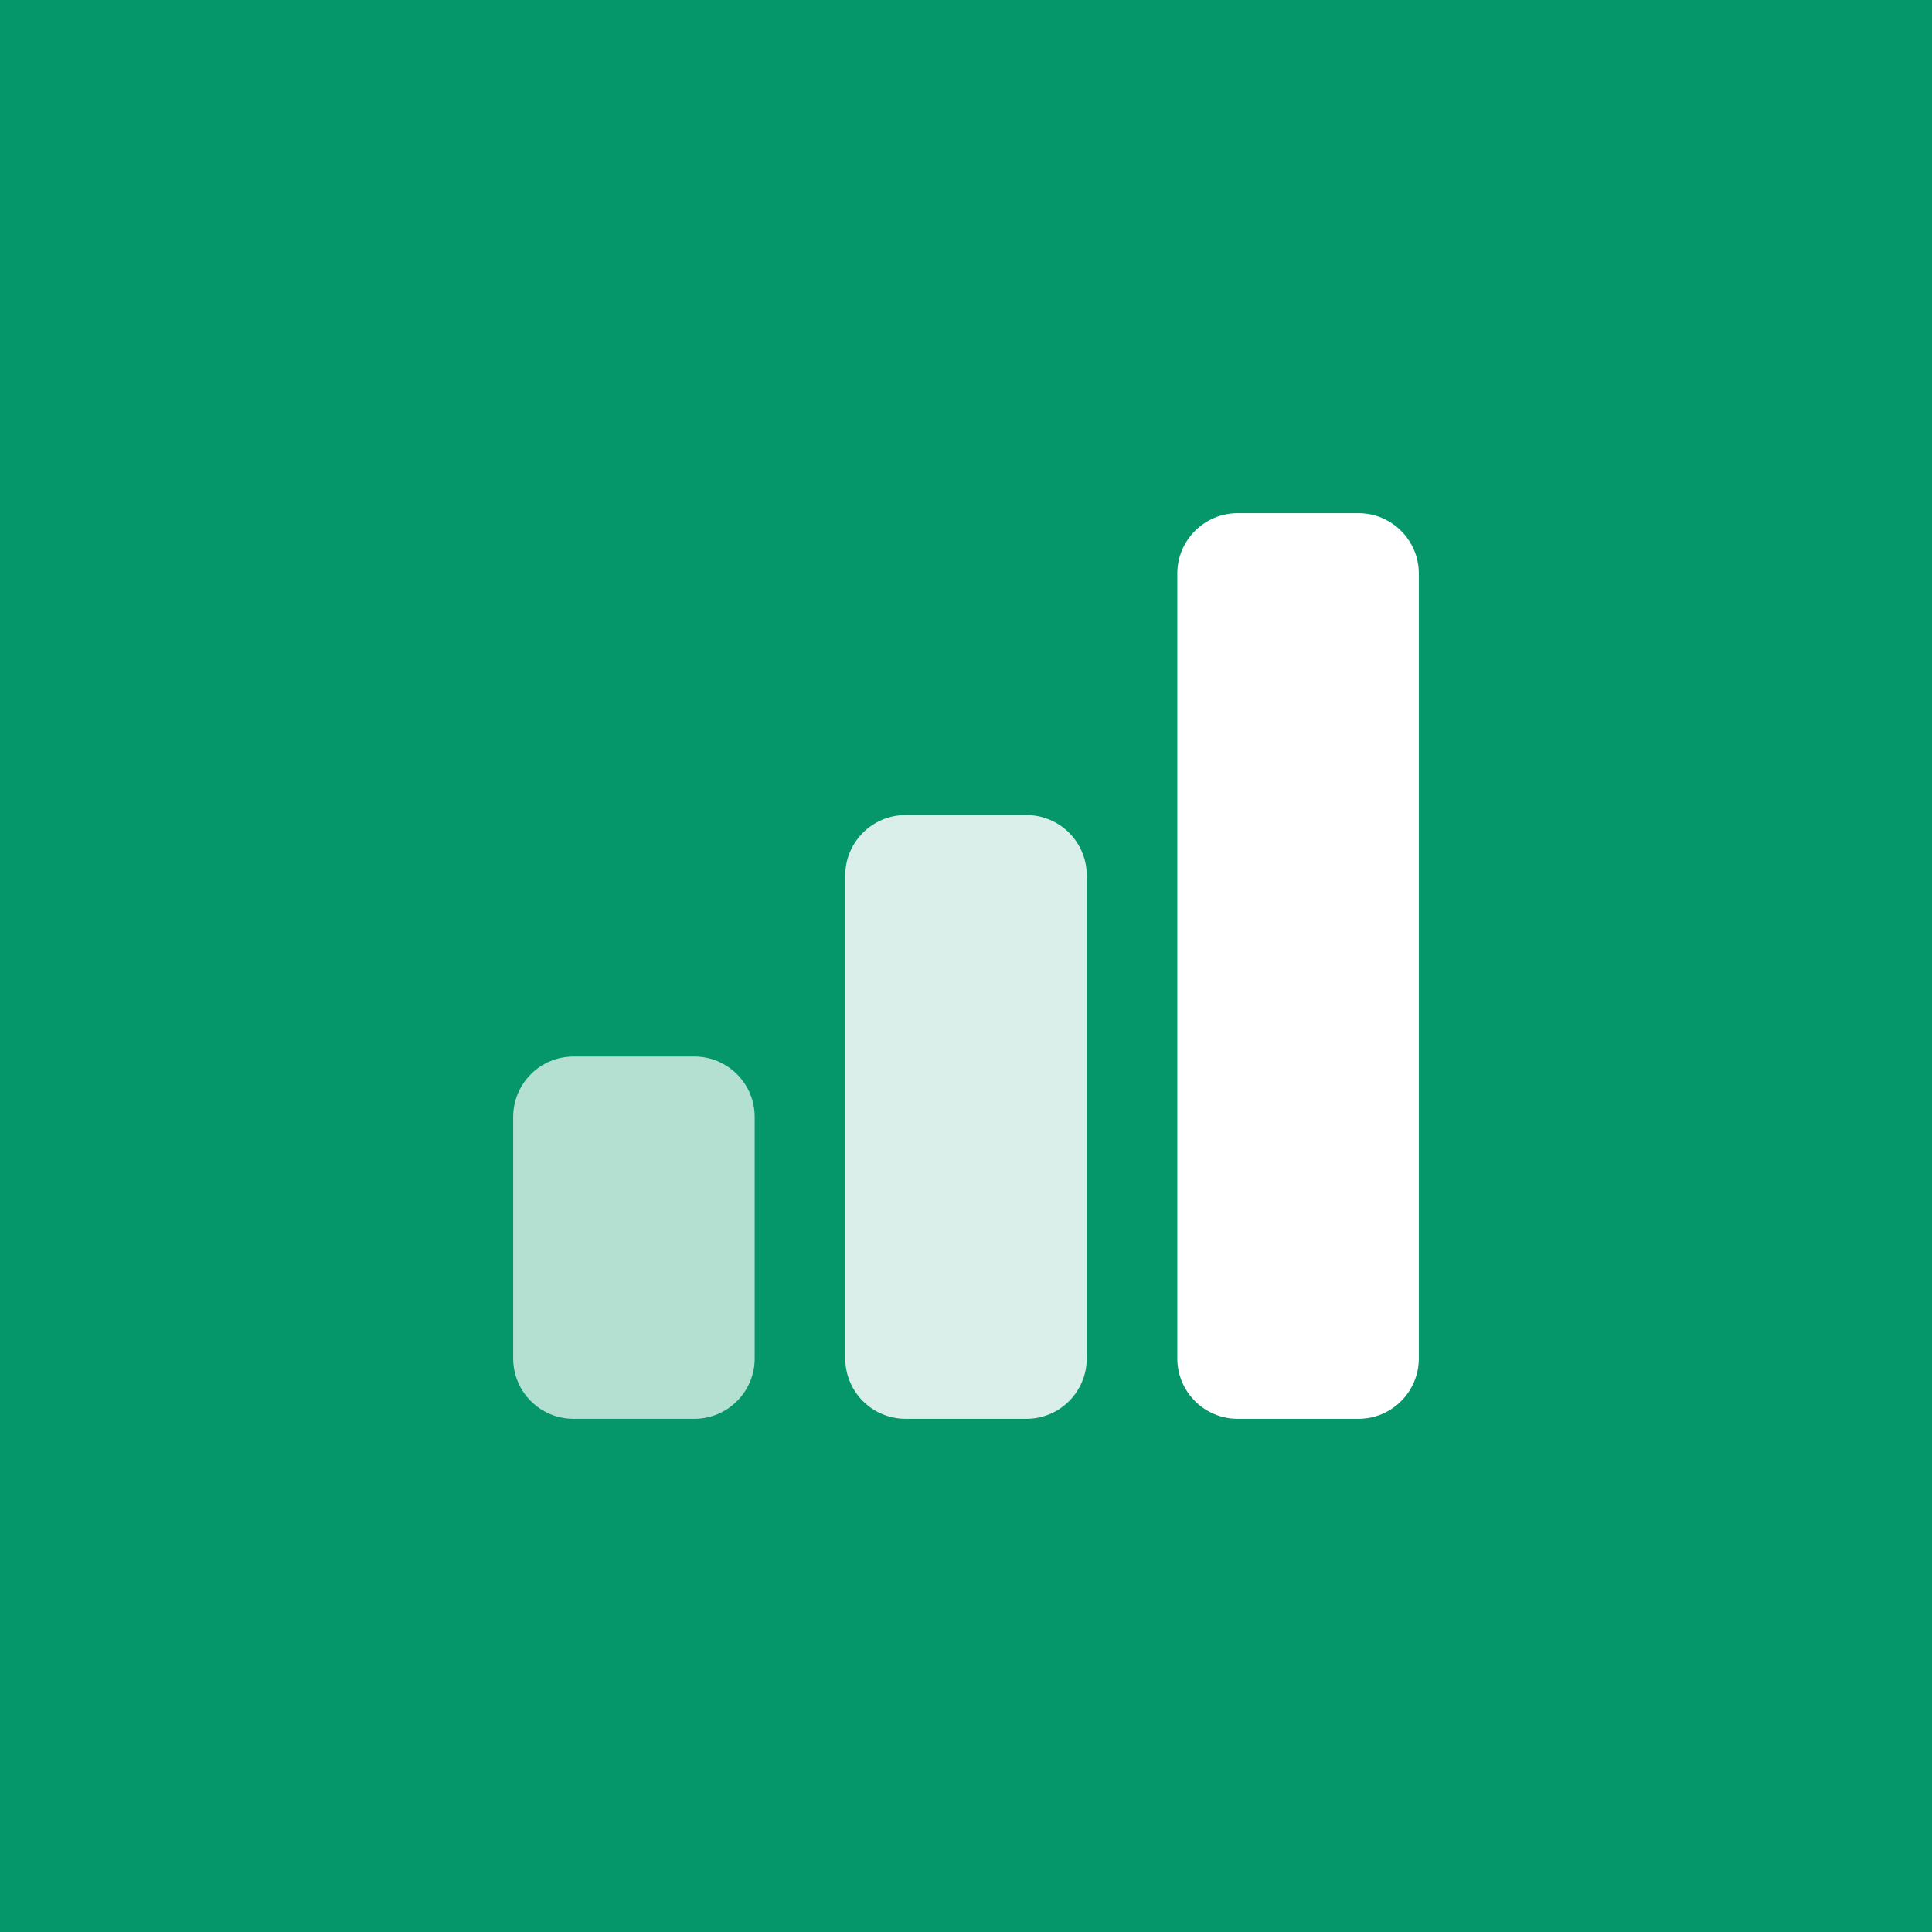
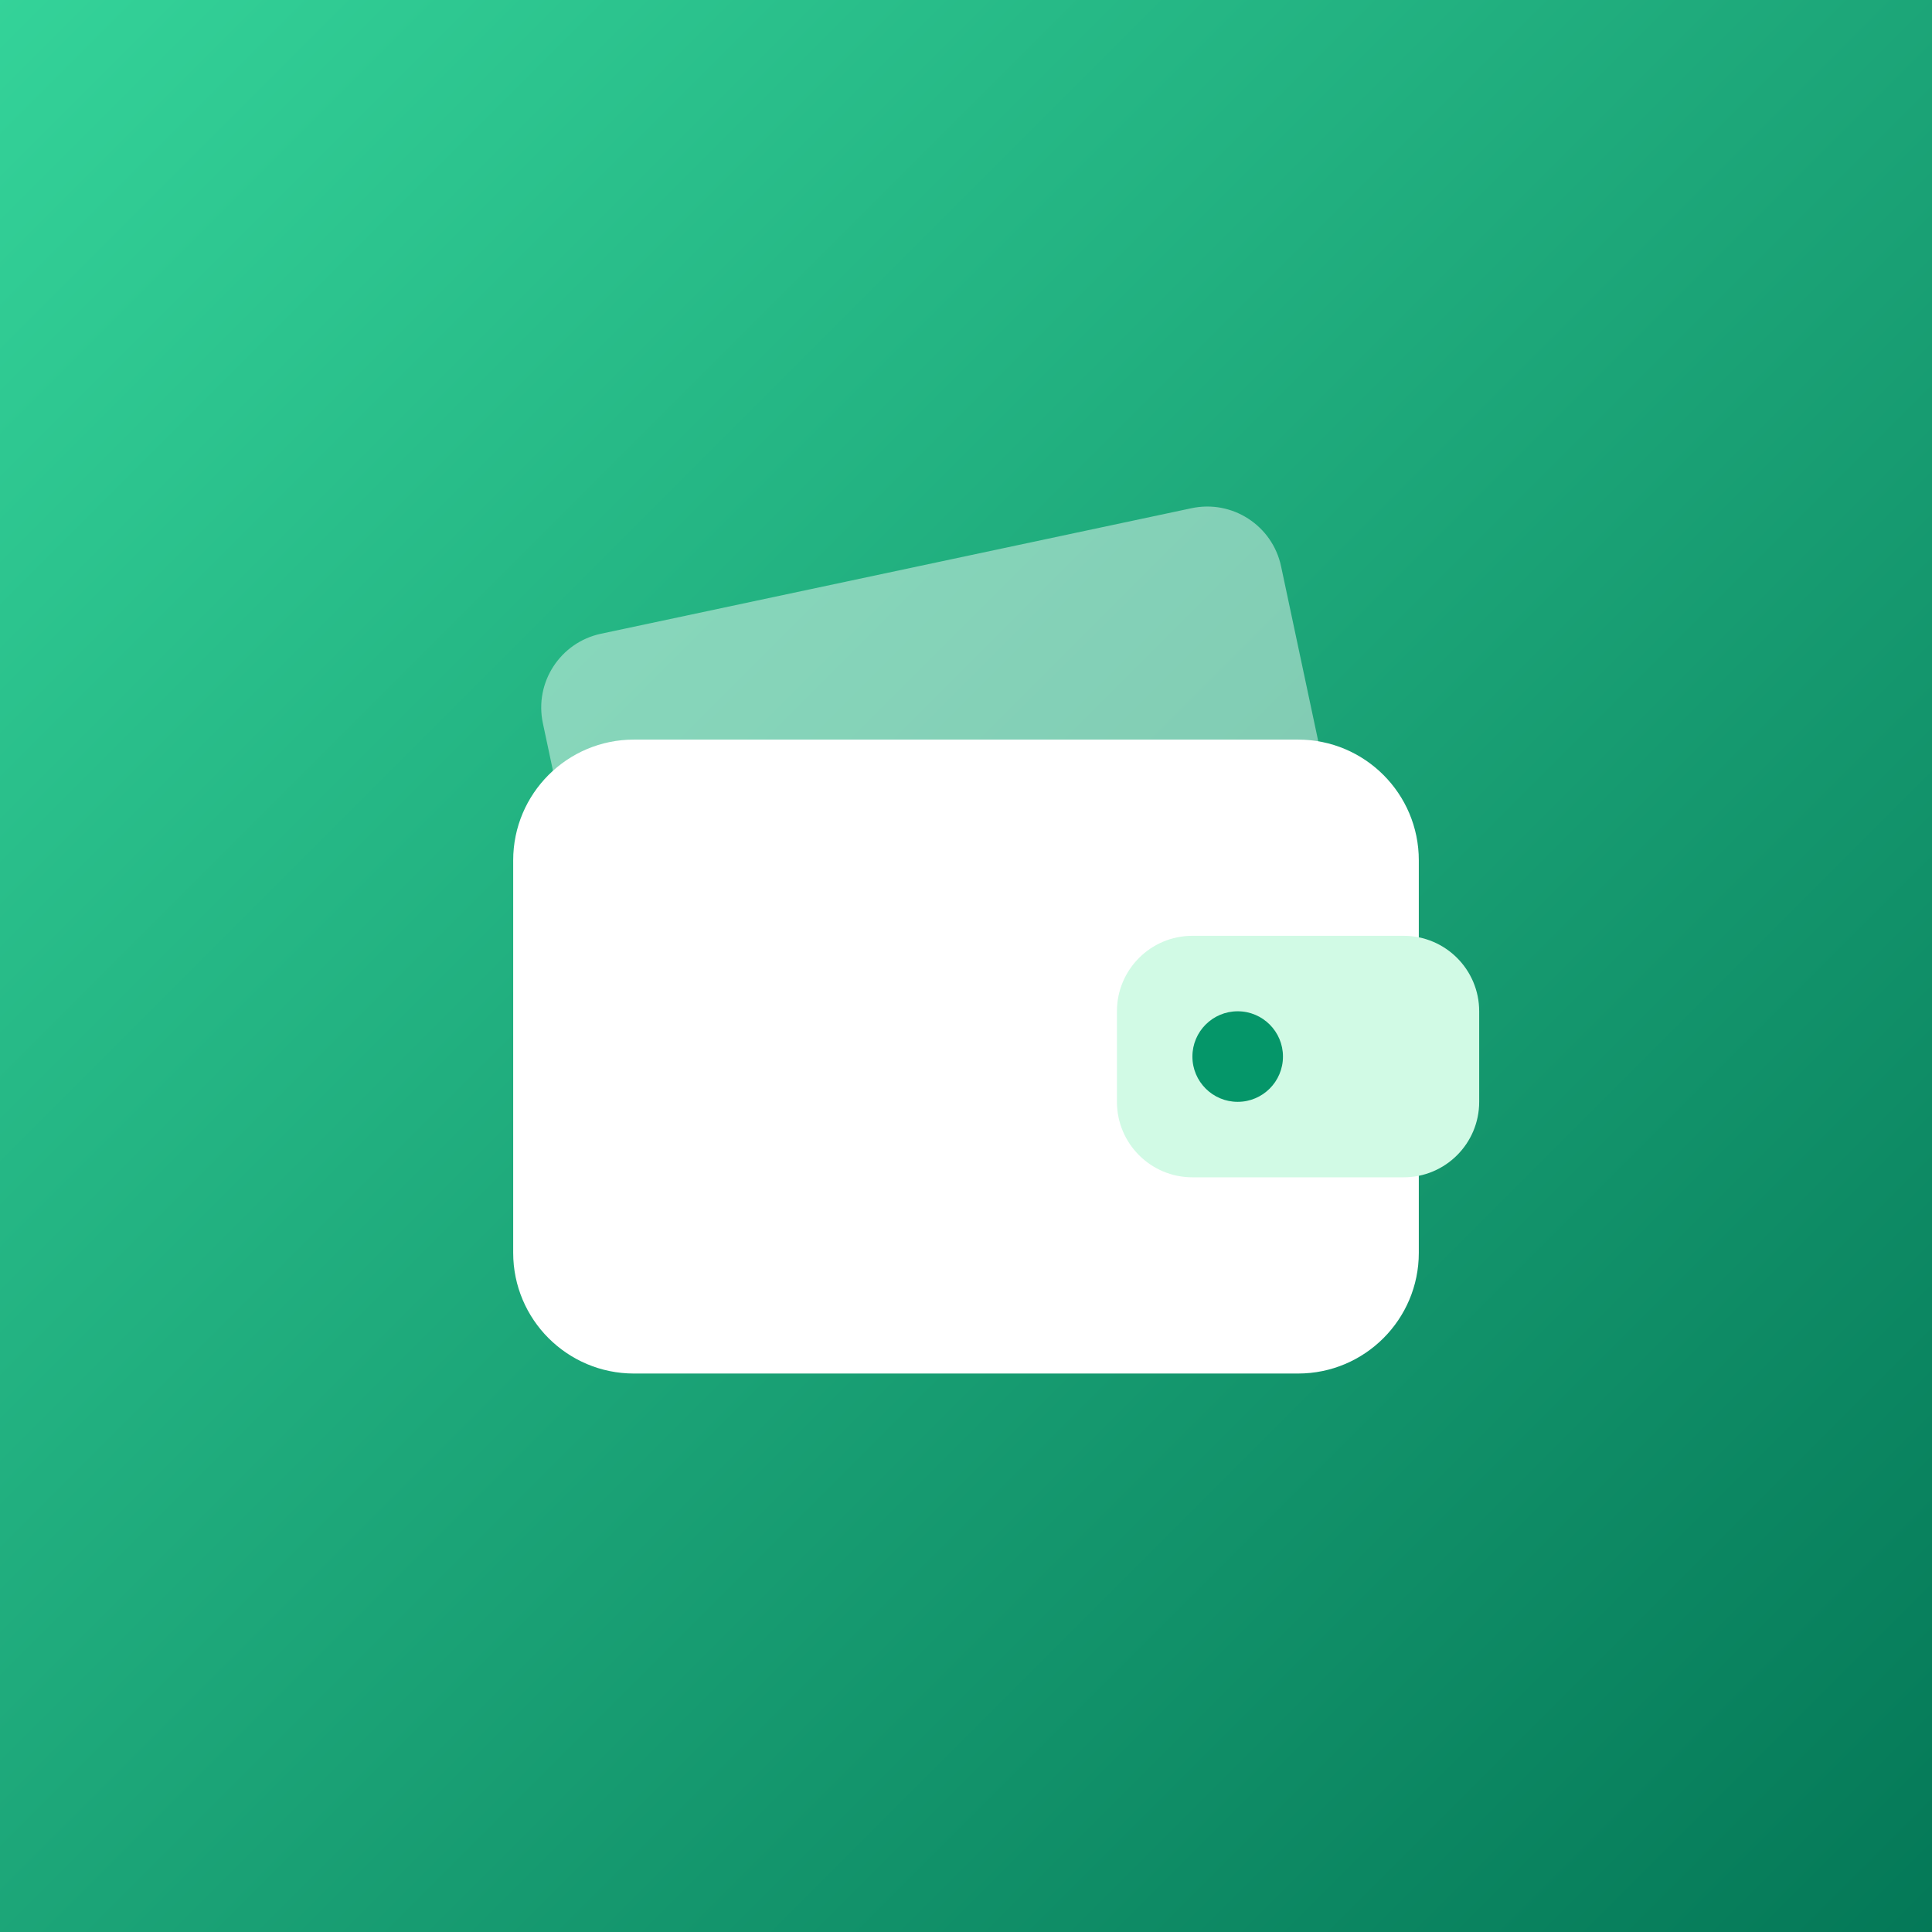
<svg xmlns="http://www.w3.org/2000/svg" viewBox="0 0 512 512">
-   <rect width="512" height="512" fill="#059669" />
-   <rect x="136" y="280" width="64" height="96" rx="16" fill="#ffffff" opacity="0.7" />
-   <rect x="224" y="216" width="64" height="160" rx="16" fill="#ffffff" opacity="0.85" />
-   <rect x="312" y="136" width="64" height="240" rx="16" fill="#ffffff" />
+   <defs>
+     <linearGradient id="fondo" x1="0" y1="0" x2="1" y2="1">
+       <stop offset="0" stop-color="#34d399" />
+       <stop offset="1" stop-color="#047857" />
+     </linearGradient>
+   </defs>
+   <rect width="512" height="512" fill="url(#fondo)" />
+   <rect x="150" y="150" width="200" height="120" rx="20" fill="#ffffff" opacity="0.45" transform="rotate(-12 250 210)" />
+   <rect x="136" y="196" width="240" height="168" rx="32" fill="#ffffff" />
+   <rect x="296" y="248" width="96" height="64" rx="20" fill="#d1fae5" />
+   <circle cx="328" cy="280" r="12" fill="#059669" />
</svg>
